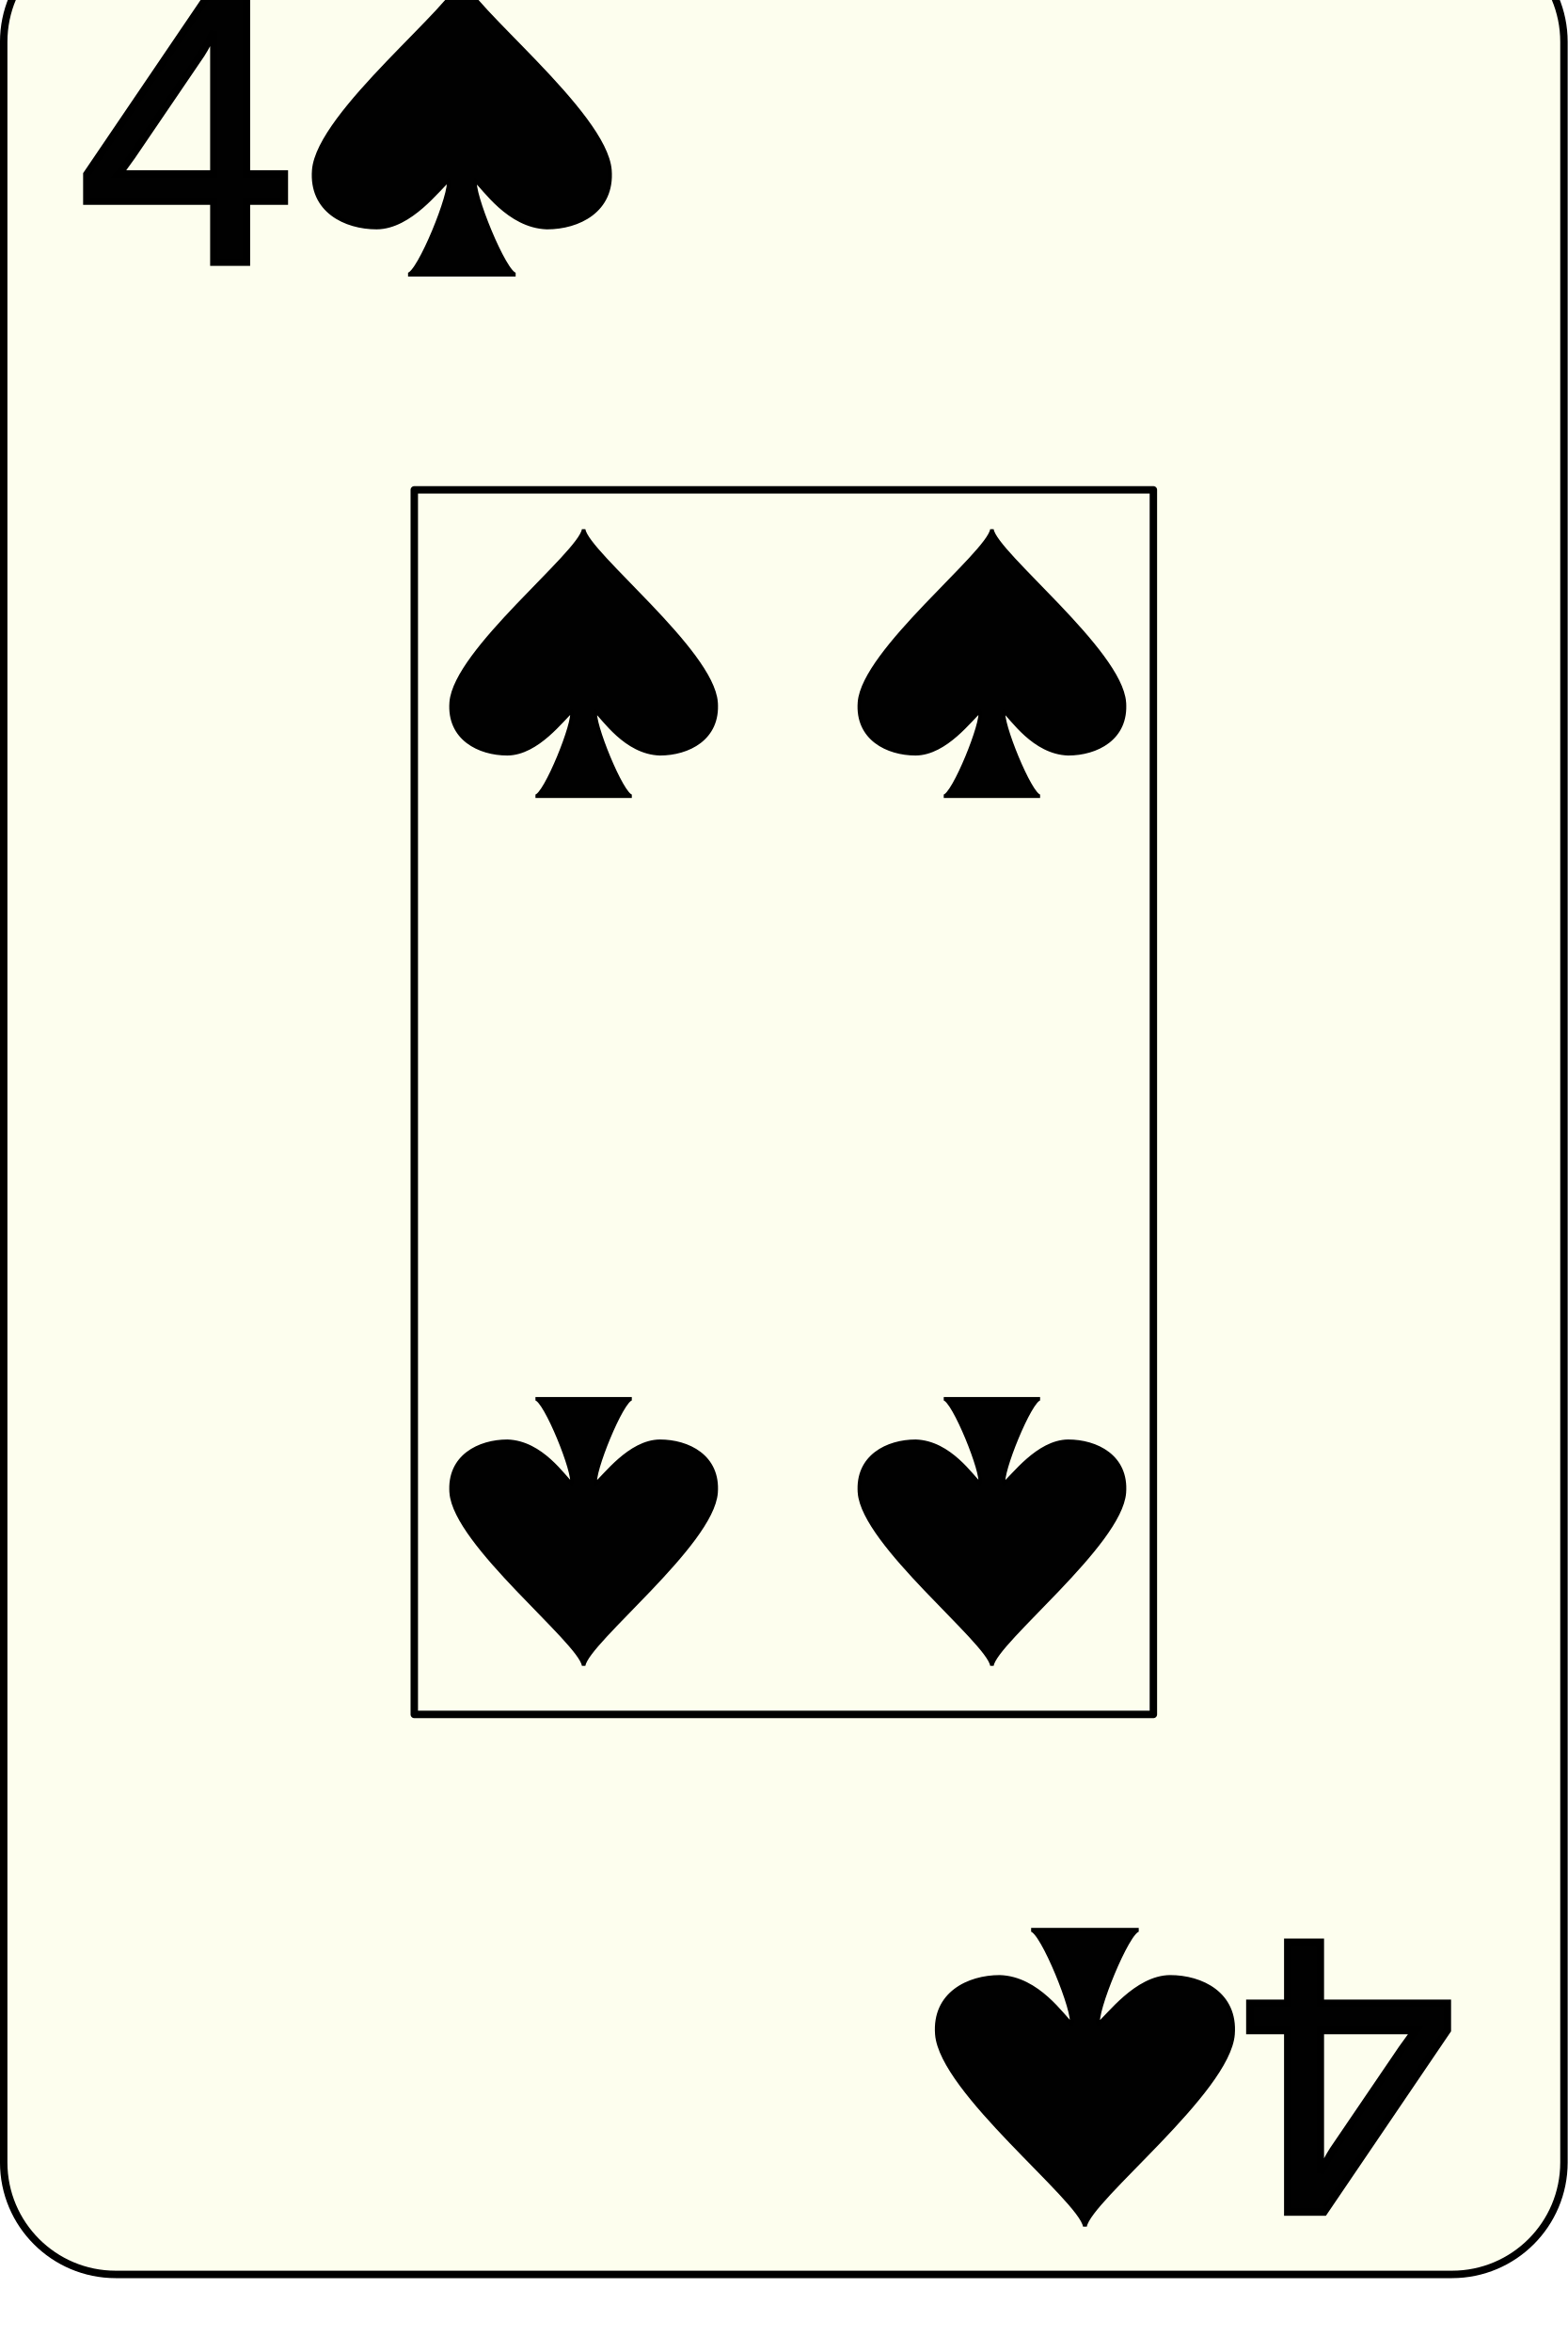
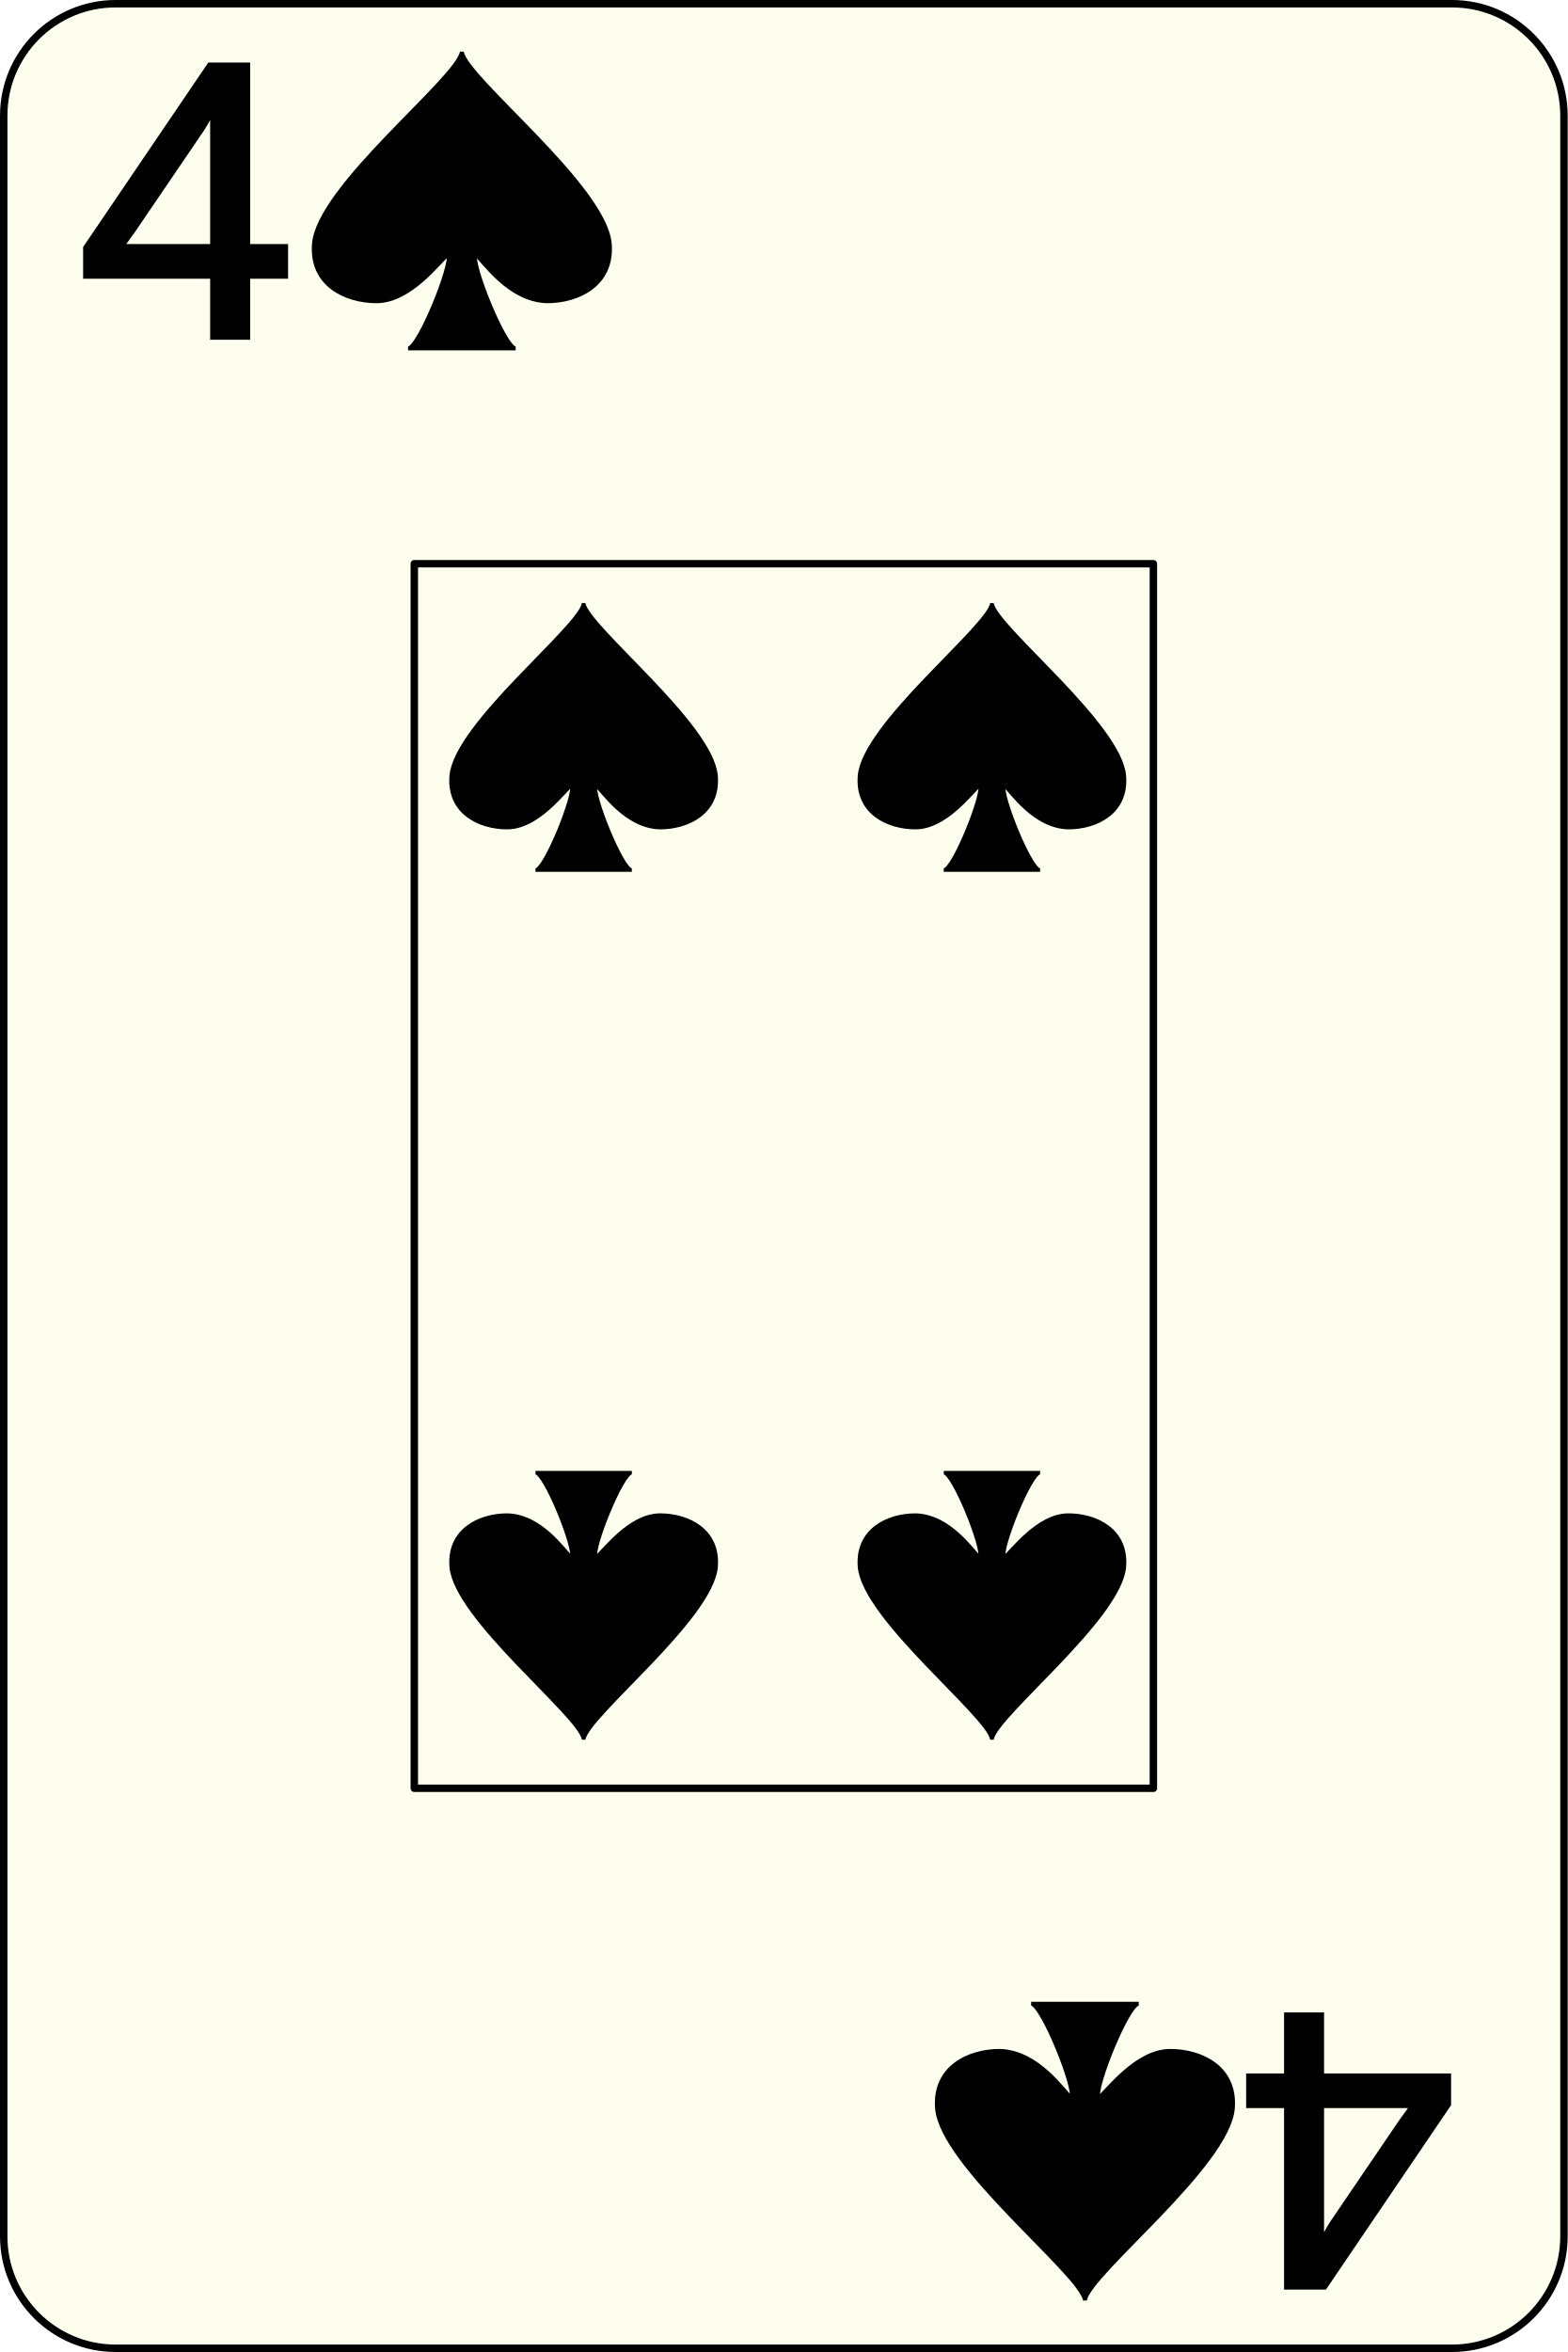
- <svg xmlns="http://www.w3.org/2000/svg" version="1.1" id="svg8691" viewBox="0 0 210 315" height="315" width="210">
+ <svg xmlns="http://www.w3.org/2000/svg" width="210" height="315" viewBox="0 0 210 315" id="svg8691" version="1.1">
  <defs id="defs8693" />
-   <g transform="translate(-630.0032,-4.6192307e-5)" id="layer1">
+   <g id="layer1" transform="translate(-630.0011,9.891125)">
    <g id="spade4">
-       <rect rx="15" ry="15" y="-9.393" x="630.499" height="314.004" width="209.004" id="rect10961" style="opacity:1;fill:#fdfeee;fill-opacity:1;stroke:#000000;stroke-width:0.996;stroke-linecap:butt;stroke-linejoin:round;stroke-miterlimit:4;stroke-dasharray:none;stroke-opacity:1" />
-       <rect y="65.606" x="685.499" height="164.005" width="99.005" id="rect10963" style="opacity:1;fill:none;fill-opacity:1;stroke:#000000;stroke-width:0.995;stroke-linecap:butt;stroke-linejoin:round;stroke-miterlimit:4;stroke-dasharray:none;stroke-opacity:1" />
-       <path id="use17058" d="M 711.686,22.789 C 711.086,15.119 692.47,0.682 691.869,-2.929 691.269,0.68 672.653,15.117 672.052,22.789 c -0.419,5.422 4.204,7.67 8.409,7.67 4.552,-0.041 8.312,-5.295 9.607,-6.317 0.6,1.354 -3.976,12.633 -5.405,12.633 l 14.414,0 c -1.429,0 -6.005,-11.28 -5.405,-12.633 1.134,0.938 4.458,6.159 9.61,6.317 4.202,-0.002 8.823,-2.248 8.404,-7.67 z" style="fill:#010101;fill-opacity:1;stroke:#000000;stroke-width:0.518;stroke-miterlimit:4;stroke-dasharray:none;stroke-opacity:1" />
-       <path id="use17060" d="m 755.519,272.448 c 0.6,7.67 19.217,22.107 19.817,25.719 0.6,-3.609 19.217,-18.046 19.817,-25.719 0.419,-5.422 -4.204,-7.67 -8.409,-7.67 -4.552,0.041 -8.312,5.295 -9.607,6.317 -0.6,-1.354 3.976,-12.633 5.405,-12.633 l -14.414,0 c 1.429,0 6.005,11.28 5.405,12.633 -1.134,-0.938 -4.458,-6.159 -9.61,-6.317 -4.202,0.002 -8.823,2.248 -8.404,7.67 z" style="fill:#010101;fill-opacity:1;stroke:#000000;stroke-width:0.518;stroke-miterlimit:4;stroke-dasharray:none;stroke-opacity:1" />
-       <text xml:space="preserve" style="color:#000000;font-style:normal;font-variant:normal;font-weight:normal;font-stretch:normal;font-size:52.5px;line-height:125%;font-family:Arial;-inkscape-font-specification:'Arial, Normal';text-indent:0;text-align:start;text-decoration:none;text-decoration-line:none;text-decoration-style:solid;text-decoration-color:#000000;letter-spacing:0px;word-spacing:0px;text-transform:none;direction:ltr;block-progression:tb;writing-mode:lr-tb;baseline-shift:baseline;text-anchor:start;white-space:normal;clip-rule:nonzero;display:inline;overflow:visible;visibility:visible;opacity:1;isolation:auto;mix-blend-mode:normal;color-interpolation:sRGB;color-interpolation-filters:linearRGB;solid-color:#000000;solid-opacity:1;fill:#010101;fill-opacity:1;fill-rule:nonzero;stroke:#000000;stroke-width:1;stroke-linecap:butt;stroke-linejoin:miter;stroke-miterlimit:4;stroke-dasharray:none;stroke-dashoffset:0;stroke-opacity:1;color-rendering:auto;image-rendering:auto;shape-rendering:auto;text-rendering:auto;enable-background:accumulate" x="640.433" y="35.109" id="text18462-2">
-         <tspan id="tspan18464-3" x="640.433" y="35.109">4</tspan>
+       <rect style="opacity:1;fill:#fdfeee;fill-opacity:1;stroke:#000000;stroke-width:0.996;stroke-linecap:butt;stroke-linejoin:round;stroke-miterlimit:4;stroke-dasharray:none;stroke-opacity:1" id="rect10961" width="209.004" height="314.004" x="630.499" y="-9.393" ry="15" rx="15" />
+       <rect style="opacity:1;fill:none;fill-opacity:1;stroke:#000000;stroke-width:0.995;stroke-linecap:butt;stroke-linejoin:round;stroke-miterlimit:4;stroke-dasharray:none;stroke-opacity:1" id="rect10963" width="99.005" height="164.005" x="685.499" y="65.606" />
+       <path style="fill:#010101;fill-opacity:1;stroke:#000000;stroke-width:0.518;stroke-miterlimit:4;stroke-dasharray:none;stroke-opacity:1" d="M 711.686,22.789 C 711.086,15.119 692.47,0.682 691.869,-2.929 691.269,0.68 672.653,15.117 672.052,22.789 c -0.419,5.422 4.204,7.67 8.409,7.67 4.552,-0.041 8.312,-5.295 9.607,-6.317 0.6,1.354 -3.976,12.633 -5.405,12.633 h 14.414 c -1.429,0 -6.005,-11.28 -5.405,-12.633 1.134,0.938 4.458,6.159 9.61,6.317 4.202,-0.002 8.823,-2.248 8.404,-7.67 z" id="use17058" />
+       <path style="fill:#010101;fill-opacity:1;stroke:#000000;stroke-width:0.518;stroke-miterlimit:4;stroke-dasharray:none;stroke-opacity:1" d="m 755.519,272.448 c 0.6,7.67 19.217,22.107 19.817,25.719 0.6,-3.609 19.217,-18.046 19.817,-25.719 0.419,-5.422 -4.204,-7.67 -8.409,-7.67 -4.552,0.041 -8.312,5.295 -9.607,6.317 -0.6,-1.354 3.976,-12.633 5.405,-12.633 h -14.414 c 1.429,0 6.005,11.28 5.405,12.633 -1.134,-0.938 -4.458,-6.159 -9.61,-6.317 -4.202,0.002 -8.823,2.248 -8.404,7.67 z" id="use17060" />
+       <text id="text18462-2" y="35.109" x="640.433" style="color:#000000;font-style:normal;font-variant:normal;font-weight:normal;font-stretch:normal;line-height:0%;font-family:Arial;-inkscape-font-specification:'Arial, Normal';text-indent:0;text-align:start;text-decoration:none;text-decoration-line:none;text-decoration-style:solid;text-decoration-color:#000000;letter-spacing:0px;word-spacing:0px;text-transform:none;writing-mode:lr-tb;direction:ltr;baseline-shift:baseline;text-anchor:start;white-space:normal;clip-rule:nonzero;display:inline;overflow:visible;visibility:visible;opacity:1;isolation:auto;mix-blend-mode:normal;color-interpolation:sRGB;color-interpolation-filters:linearRGB;solid-color:#000000;solid-opacity:1;fill:#010101;fill-opacity:1;fill-rule:nonzero;stroke:#000000;stroke-width:1;stroke-linecap:butt;stroke-linejoin:miter;stroke-miterlimit:4;stroke-dasharray:none;stroke-dashoffset:0;stroke-opacity:1;color-rendering:auto;image-rendering:auto;shape-rendering:auto;text-rendering:auto;enable-background:accumulate" xml:space="preserve">
+         <tspan y="35.109" x="640.433" id="tspan18464-3" style="font-size:52.5px;line-height:1.25">4</tspan>
      </text>
-       <text xml:space="preserve" style="color:#000000;font-style:normal;font-variant:normal;font-weight:normal;font-stretch:normal;font-size:52.5px;line-height:125%;font-family:Arial;-inkscape-font-specification:'Arial, Normal';text-indent:0;text-align:start;text-decoration:none;text-decoration-line:none;text-decoration-style:solid;text-decoration-color:#000000;letter-spacing:0px;word-spacing:0px;text-transform:none;direction:ltr;block-progression:tb;writing-mode:lr-tb;baseline-shift:baseline;text-anchor:start;white-space:normal;clip-rule:nonzero;display:inline;overflow:visible;visibility:visible;opacity:1;isolation:auto;mix-blend-mode:normal;color-interpolation:sRGB;color-interpolation-filters:linearRGB;solid-color:#000000;solid-opacity:1;fill:#010101;fill-opacity:1;fill-rule:nonzero;stroke:#000000;stroke-width:1;stroke-linecap:butt;stroke-linejoin:miter;stroke-miterlimit:4;stroke-dasharray:none;stroke-dashoffset:0;stroke-opacity:1;color-rendering:auto;image-rendering:auto;shape-rendering:auto;text-rendering:auto;enable-background:accumulate" x="-825.087" y="-260.128" id="text19317-9" transform="scale(-1,-1)">
-         <tspan id="tspan19319-61" x="-825.087" y="-260.128">4</tspan>
+       <text transform="scale(-1)" id="text19317-9" y="-260.128" x="-825.087" style="color:#000000;font-style:normal;font-variant:normal;font-weight:normal;font-stretch:normal;line-height:0%;font-family:Arial;-inkscape-font-specification:'Arial, Normal';text-indent:0;text-align:start;text-decoration:none;text-decoration-line:none;text-decoration-style:solid;text-decoration-color:#000000;letter-spacing:0px;word-spacing:0px;text-transform:none;writing-mode:lr-tb;direction:ltr;baseline-shift:baseline;text-anchor:start;white-space:normal;clip-rule:nonzero;display:inline;overflow:visible;visibility:visible;opacity:1;isolation:auto;mix-blend-mode:normal;color-interpolation:sRGB;color-interpolation-filters:linearRGB;solid-color:#000000;solid-opacity:1;fill:#010101;fill-opacity:1;fill-rule:nonzero;stroke:#000000;stroke-width:1;stroke-linecap:butt;stroke-linejoin:miter;stroke-miterlimit:4;stroke-dasharray:none;stroke-dashoffset:0;stroke-opacity:1;color-rendering:auto;image-rendering:auto;shape-rendering:auto;text-rendering:auto;enable-background:accumulate" xml:space="preserve">
+         <tspan y="-260.128" x="-825.087" id="tspan19319-61" style="font-size:52.5px;line-height:1.25">4</tspan>
      </text>
-       <path id="use22815" d="m 725.929,94.052 c -0.538,-6.902 -17.207,-19.893 -17.745,-23.143 -0.538,3.248 -17.207,16.239 -17.745,23.143 -0.375,4.879 3.765,6.902 7.53,6.902 4.076,-0.037 7.443,-4.765 8.602,-5.684 0.538,1.218 -3.56,11.368 -4.84,11.368 l 12.907,0 c -1.279,0 -5.377,-10.15 -4.84,-11.368 1.015,0.844 3.992,5.543 8.605,5.684 3.763,-0.002 7.901,-2.023 7.525,-6.902 z" style="fill:#010101;fill-opacity:1;stroke:#000000;stroke-width:0.465;stroke-miterlimit:4;stroke-dasharray:none;stroke-opacity:1" />
-       <path id="use22817" d="m 690.439,199.923 c 0.538,6.902 17.207,19.893 17.745,23.143 0.538,-3.248 17.207,-16.239 17.745,-23.143 0.375,-4.879 -3.765,-6.902 -7.53,-6.902 -4.076,0.037 -7.443,4.765 -8.602,5.684 -0.538,-1.218 3.56,-11.368 4.84,-11.368 l -12.907,0 c 1.279,0 5.377,10.15 4.84,11.368 -1.015,-0.844 -3.992,-5.543 -8.605,-5.684 -3.763,0.002 -7.901,2.023 -7.525,6.902 z" style="fill:#010101;fill-opacity:1;stroke:#000000;stroke-width:0.465;stroke-miterlimit:4;stroke-dasharray:none;stroke-opacity:1" />
-       <path id="use22833" d="m 780.62,94.052 c -0.538,-6.902 -17.207,-19.893 -17.745,-23.143 -0.538,3.248 -17.207,16.239 -17.745,23.143 -0.375,4.879 3.765,6.902 7.53,6.902 4.076,-0.037 7.443,-4.765 8.602,-5.684 0.538,1.218 -3.56,11.368 -4.84,11.368 l 12.907,0 c -1.279,0 -5.377,-10.15 -4.84,-11.368 1.015,0.844 3.992,5.543 8.605,5.684 3.763,-0.002 7.901,-2.023 7.525,-6.902 z" style="fill:#010101;fill-opacity:1;stroke:#000000;stroke-width:0.465;stroke-miterlimit:4;stroke-dasharray:none;stroke-opacity:1" />
-       <path id="use22835" d="m 745.131,199.923 c 0.538,6.902 17.207,19.893 17.745,23.143 0.538,-3.248 17.207,-16.239 17.745,-23.143 0.375,-4.879 -3.765,-6.902 -7.53,-6.902 -4.076,0.037 -7.443,4.765 -8.602,5.684 -0.538,-1.218 3.56,-11.368 4.84,-11.368 l -12.907,0 c 1.279,0 5.377,10.15 4.84,11.368 -1.015,-0.844 -3.992,-5.543 -8.605,-5.684 -3.763,0.002 -7.901,2.023 -7.525,6.902 z" style="fill:#010101;fill-opacity:1;stroke:#000000;stroke-width:0.465;stroke-miterlimit:4;stroke-dasharray:none;stroke-opacity:1" />
+       <path style="fill:#010101;fill-opacity:1;stroke:#000000;stroke-width:0.465;stroke-miterlimit:4;stroke-dasharray:none;stroke-opacity:1" d="m 725.929,94.052 c -0.538,-6.902 -17.207,-19.893 -17.745,-23.143 -0.538,3.248 -17.207,16.239 -17.745,23.143 -0.375,4.879 3.765,6.902 7.53,6.902 4.076,-0.037 7.443,-4.765 8.602,-5.684 0.538,1.218 -3.56,11.368 -4.84,11.368 h 12.907 c -1.279,0 -5.377,-10.15 -4.84,-11.368 1.015,0.844 3.992,5.543 8.605,5.684 3.763,-0.002 7.901,-2.023 7.525,-6.902 z" id="use22815" />
+       <path style="fill:#010101;fill-opacity:1;stroke:#000000;stroke-width:0.465;stroke-miterlimit:4;stroke-dasharray:none;stroke-opacity:1" d="m 690.439,199.923 c 0.538,6.902 17.207,19.893 17.745,23.143 0.538,-3.248 17.207,-16.239 17.745,-23.143 0.375,-4.879 -3.765,-6.902 -7.53,-6.902 -4.076,0.037 -7.443,4.765 -8.602,5.684 -0.538,-1.218 3.56,-11.368 4.84,-11.368 h -12.907 c 1.279,0 5.377,10.15 4.84,11.368 -1.015,-0.844 -3.992,-5.543 -8.605,-5.684 -3.763,0.002 -7.901,2.023 -7.525,6.902 z" id="use22817" />
+       <path style="fill:#010101;fill-opacity:1;stroke:#000000;stroke-width:0.465;stroke-miterlimit:4;stroke-dasharray:none;stroke-opacity:1" d="m 780.62,94.052 c -0.538,-6.902 -17.207,-19.893 -17.745,-23.143 -0.538,3.248 -17.207,16.239 -17.745,23.143 -0.375,4.879 3.765,6.902 7.53,6.902 4.076,-0.037 7.443,-4.765 8.602,-5.684 0.538,1.218 -3.56,11.368 -4.84,11.368 h 12.907 c -1.279,0 -5.377,-10.15 -4.84,-11.368 1.015,0.844 3.992,5.543 8.605,5.684 3.763,-0.002 7.901,-2.023 7.525,-6.902 z" id="use22833" />
+       <path style="fill:#010101;fill-opacity:1;stroke:#000000;stroke-width:0.465;stroke-miterlimit:4;stroke-dasharray:none;stroke-opacity:1" d="m 745.131,199.923 c 0.538,6.902 17.207,19.893 17.745,23.143 0.538,-3.248 17.207,-16.239 17.745,-23.143 0.375,-4.879 -3.765,-6.902 -7.53,-6.902 -4.076,0.037 -7.443,4.765 -8.602,5.684 -0.538,-1.218 3.56,-11.368 4.84,-11.368 h -12.907 c 1.279,0 5.377,10.15 4.84,11.368 -1.015,-0.844 -3.992,-5.543 -8.605,-5.684 -3.763,0.002 -7.901,2.023 -7.525,6.902 z" id="use22835" />
    </g>
  </g>
</svg>
